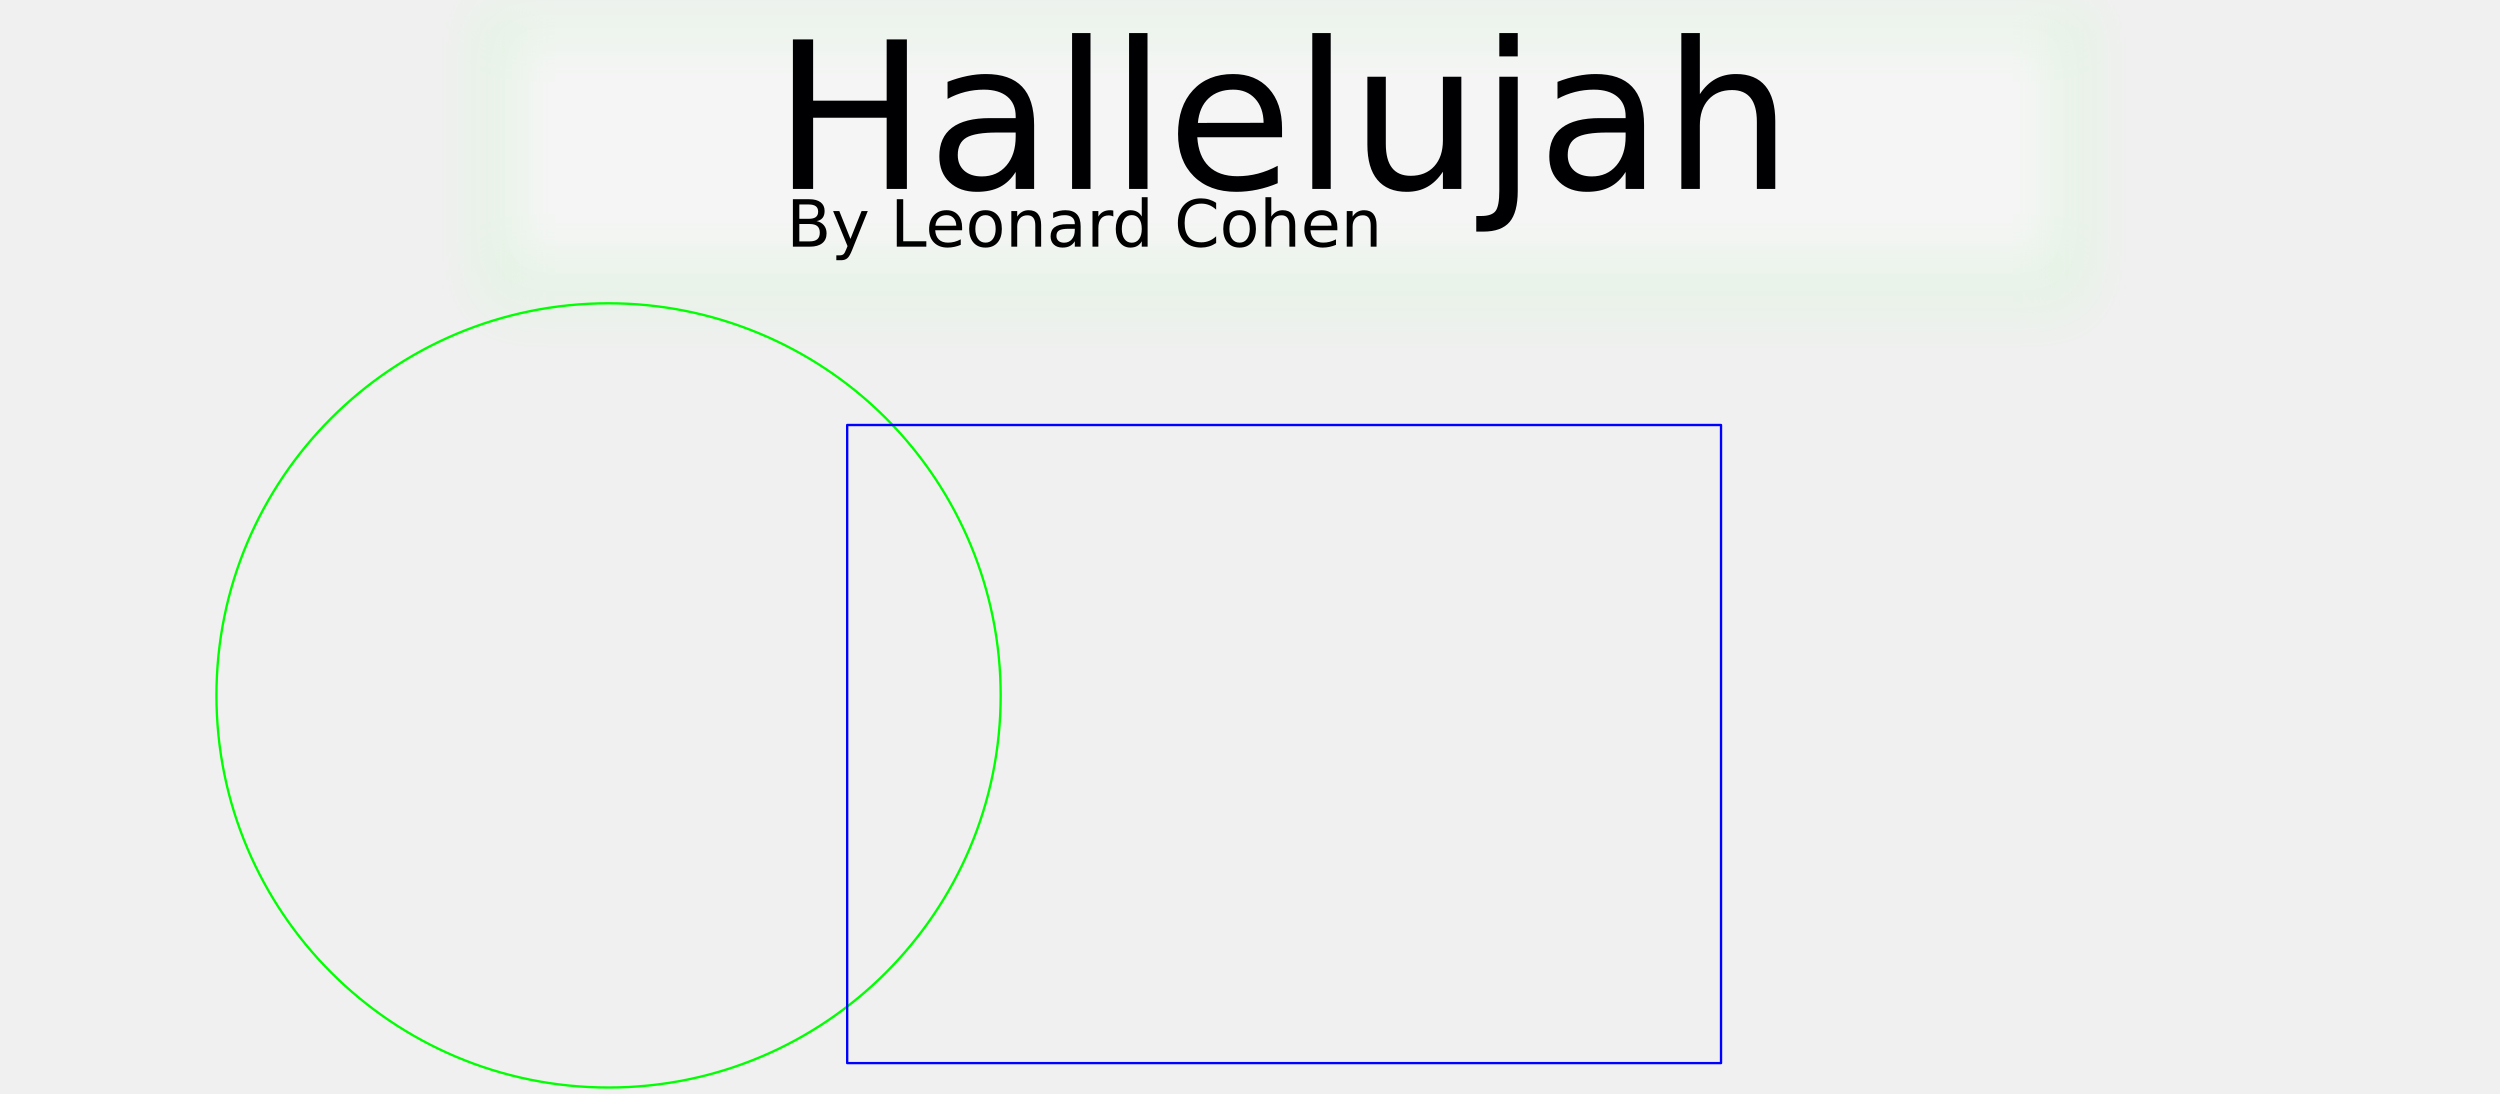
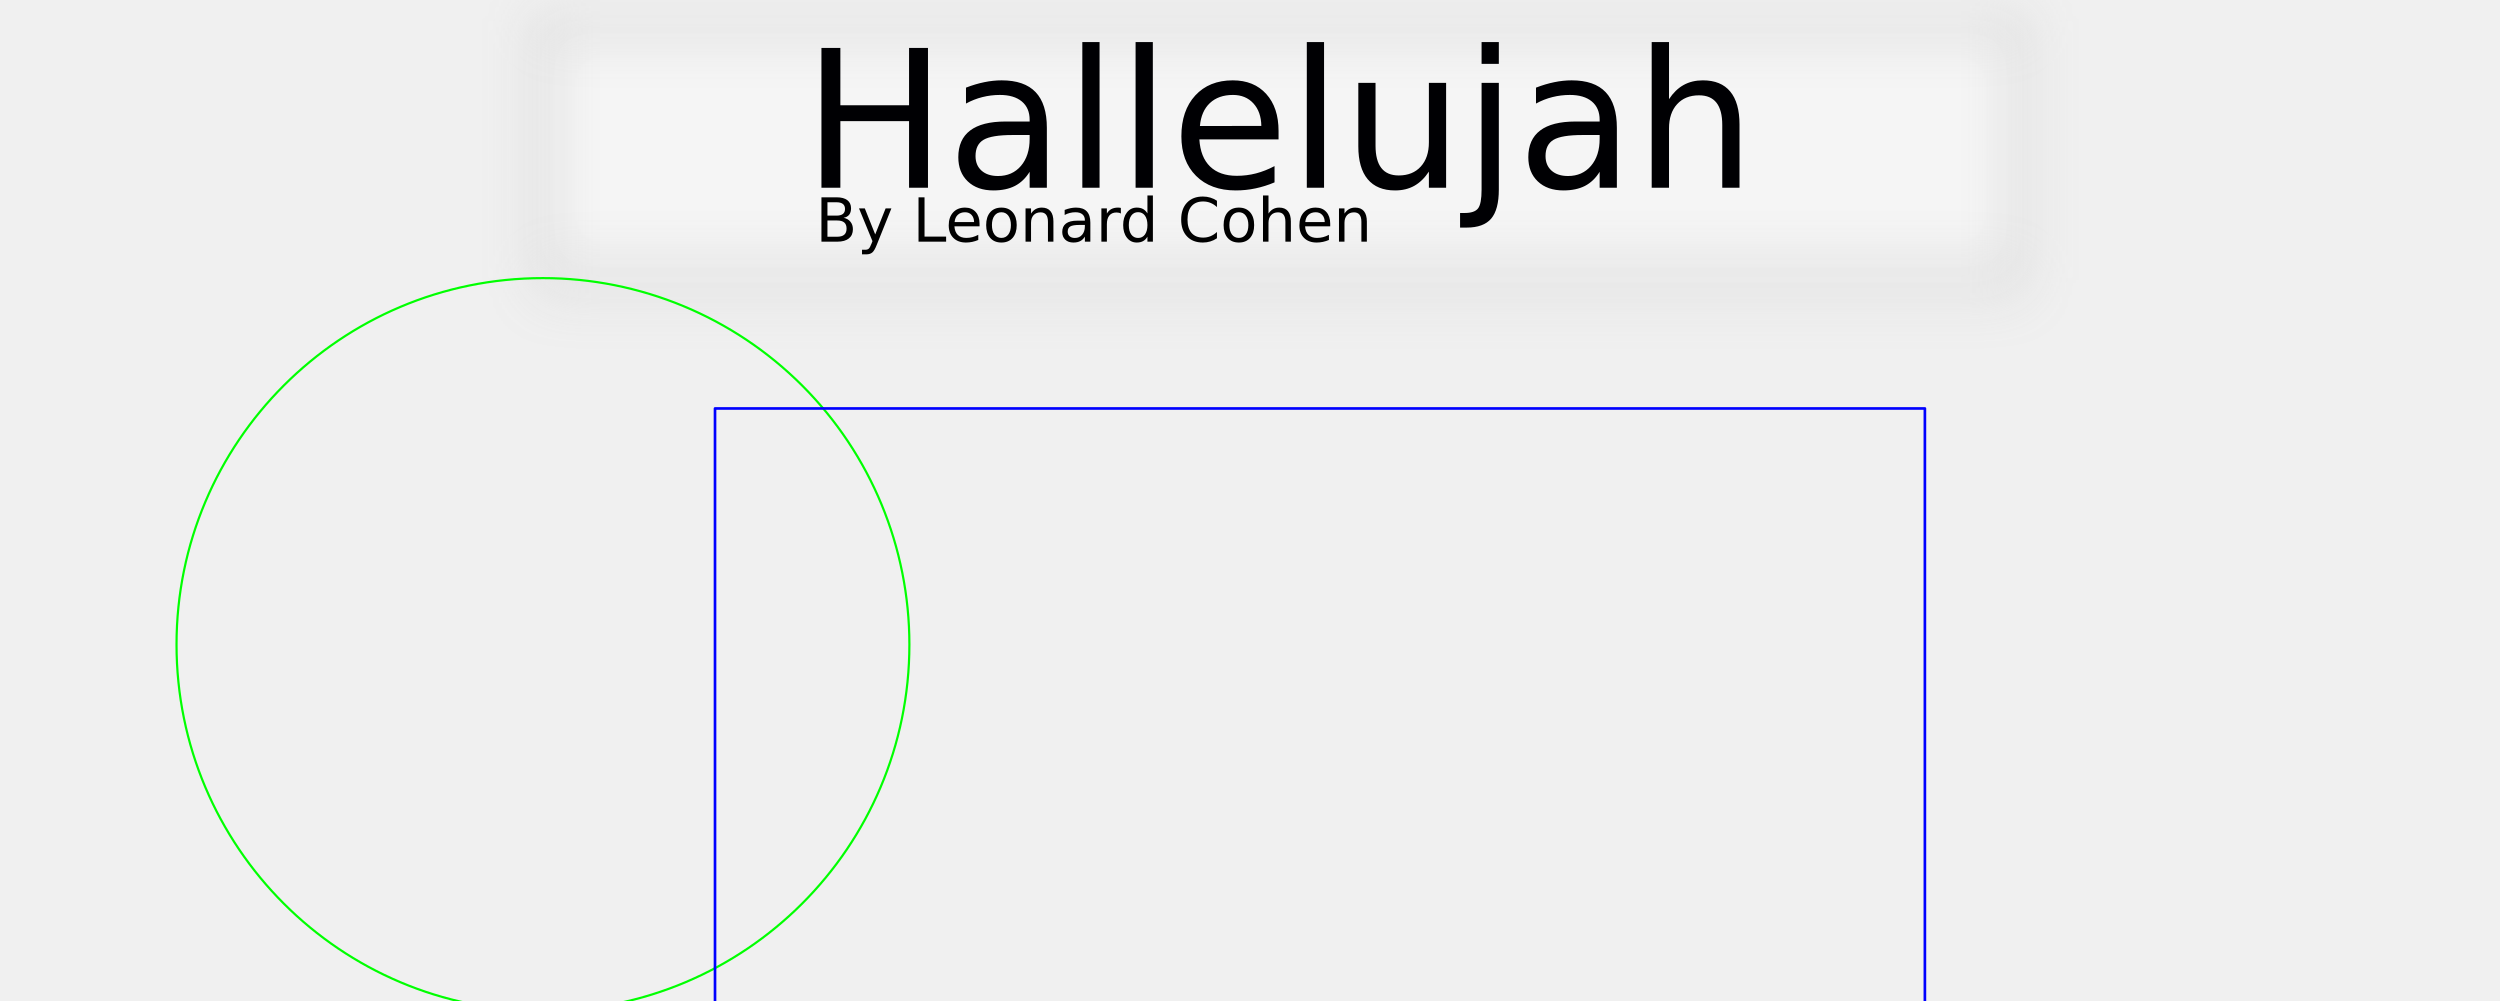
- <svg xmlns="http://www.w3.org/2000/svg" version="1.1" viewBox="0 0 1536 672" stroke-miterlimit="10" id="svg1091" width="16in" height="7in" style="fill:none;stroke:none;stroke-linecap:square;stroke-miterlimit:10">
+ <svg xmlns="http://www.w3.org/2000/svg" version="1.1" viewBox="0 0 1536 614.4" stroke-miterlimit="10" id="svg1091" width="16in" height="6.4in" style="fill:none;stroke:none;stroke-linecap:square;stroke-miterlimit:10">
  <defs id="defs1095">
    <filter style="color-interpolation-filters:sRGB" id="filter1822" x="-0.041" width="1.083" y="-0.278" height="1.556">
      <feGaussianBlur stdDeviation="16.816" id="feGaussianBlur1824" />
    </filter>
  </defs>
  <clipPath id="p.0">
    <path d="M 0,0 H 960 V 720 H 0 Z" id="path1036" style="clip-rule:nonzero" />
  </clipPath>
-   <path style="fill:#000000;fill-opacity:0;fill-rule:evenodd;stroke-width:1.422" id="path1039" d="M 0,1.617 H 1365.568 V 1025.793 H 0 Z" />
-   <path style="fill:#000000;fill-opacity:0;fill-rule:evenodd;stroke-width:1.422" id="path1041" d="m -364.491,300.989 v 0 c 0,-244.157 477.103,-442.085 1065.64,-442.085 v 0 c 588.537,0 1065.64,197.928 1065.64,442.085 v 0 c 0,244.157 -477.103,442.085 -1065.64,442.085 v 0 c -588.537,0 -1065.64,-197.928 -1065.64,-442.085 z" />
-   <path style="fill:#ffffff;fill-opacity:0.318;fill-rule:evenodd;stroke:#00ff00;stroke-width:1.443;stroke-opacity:1;filter:url(#filter1822)" id="path1045" d="M 300.987,3.271 H 1276.919 V 148.392 H 300.987 Z" transform="matrix(0.9936925,0,0,1.165697,4.976333,2.535931)" />
-   <path style="fill-rule:evenodd;stroke:#00ff00;stroke-width:1.443;stroke-linecap:butt;stroke-linejoin:round;stroke-opacity:1" id="path1059" d="m 132.989,427.258 v 0 c 0,-133.053 107.861,-240.914 240.914,-240.914 v 0 c 63.894,0 125.172,25.382 170.352,70.562 45.18,45.18 70.562,106.458 70.562,170.352 v 0 c 0,133.053 -107.861,240.914 -240.914,240.914 v 0 c -133.053,0 -240.914,-107.861 -240.914,-240.914 z" />
-   <path style="fill-rule:evenodd;stroke:#0000ff;stroke-width:1.443;stroke-linecap:butt;stroke-linejoin:round;stroke-opacity:1" id="path1065" d="M 520.51,261.12 H 1057.396 V 653.157 H 520.51 Z" />
-   <path style="fill:#000000;fill-opacity:0;fill-rule:evenodd;stroke-width:1.443" id="path1069" d="M 92.458,348.597 H 282.634 V 565.461 H 92.458 Z" />
-   <path style="fill:#000000;fill-opacity:0;fill-rule:evenodd;stroke-width:1.443" id="path1079" d="M 92.458,13.023 H 282.634 V 229.886 H 92.458 Z" />
-   <flowRoot xml:space="preserve" id="flowRoot1826" style="fill:black;stroke:none;stroke-opacity:1;stroke-width:1px;stroke-linejoin:miter;stroke-linecap:butt;fill-opacity:1;font-family:Bitstream Vera Sans;font-style:normal;font-weight:normal;font-size:40px;line-height:125%;letter-spacing:0px;word-spacing:0px">
+   <path style="fill:#000000;fill-opacity:0;fill-rule:evenodd;stroke-width:1.422" id="path1039" d="M -85.424,-49.881 H 1280.144 V 974.295 H -85.424 Z" />
+   <path style="fill:#000000;fill-opacity:0;fill-rule:evenodd;stroke-width:1.422" id="path1041" d="m -449.915,249.49 v 0 c 0,-244.157 477.103,-442.085 1065.64,-442.085 v 0 c 588.537,0 1065.64,197.928 1065.64,442.085 v 0 c 0,244.157 -477.103,442.085 -1065.64,442.085 v 0 c -588.537,0 -1065.64,-197.928 -1065.64,-442.085 z" />
+   <path style="fill:#ffffff;fill-opacity:0.318;fill-rule:evenodd;stroke:#000000;stroke-width:1.443;stroke-opacity:1;filter:url(#filter1822)" id="path1045" d="M 300.987,3.271 H 1276.919 V 148.392 H 300.987 Z" transform="matrix(0.9286146,0,0,1.089354,54.09184,9.223227)" />
+   <path style="fill-rule:evenodd;stroke:#00ff00;stroke-width:1.349;stroke-linecap:butt;stroke-linejoin:round;stroke-opacity:1" id="path1059" d="m 108.456,396.011 v 0 c 0,-124.34 100.797,-225.137 225.137,-225.137 v 0 c 59.71,0 116.974,23.72 159.196,65.941 42.221,42.221 65.941,99.486 65.941,159.196 v 0 c 0,124.34 -100.797,225.137 -225.137,225.137 v 0 c -124.34,0 -225.137,-100.797 -225.137,-225.137 z" />
+   <path style="fill-rule:evenodd;stroke:#0000ff;stroke-width:1.642;stroke-linecap:butt;stroke-linejoin:round;stroke-opacity:1" id="path1065" d="M 439.3,250.964 H 1182.648 V 617.144 H 439.3 Z" />
+   <path style="fill:#000000;fill-opacity:0;fill-rule:evenodd;stroke-width:1.349" id="path1069" d="M 135.844,332.62 H 313.566 V 535.282 H 135.844 Z" />
+   <path style="fill:#000000;fill-opacity:0;fill-rule:evenodd;stroke-width:1.349" id="path1079" d="M 135.844,19.023 H 313.566 V 221.684 H 135.844 Z" />
+   <flowRoot xml:space="preserve" id="flowRoot1826" style="font-style:normal;font-weight:normal;font-size:40px;line-height:125%;font-family:'Bitstream Vera Sans';letter-spacing:0px;word-spacing:0px;fill:#000000;fill-opacity:1;stroke:none;stroke-width:1px;stroke-linecap:butt;stroke-linejoin:miter;stroke-opacity:1" transform="translate(-85.42373,-51.49831)">
    <flowRegion id="flowRegion1828">
      <rect id="rect1830" width="975.933" height="145.121" x="300.987" y="3.271" />
    </flowRegion>
    <flowPara id="flowPara1832" />
  </flowRoot>
-   <text xml:space="preserve" style="font-style:normal;font-weight:normal;font-size:126.046px;line-height:125%;font-family:'Bitstream Vera Sans';letter-spacing:0px;word-spacing:0px;fill:#000003;fill-opacity:1;stroke:none;stroke-width:3.151px;stroke-linecap:butt;stroke-linejoin:miter;stroke-opacity:1;" x="474.785" y="116.08" id="text1836">
-     <tspan id="tspan1834" x="474.785" y="116.08" style="fill:#000003;fill-opacity:1;stroke-width:3.151px;">Hallelujah</tspan>
+   <text xml:space="preserve" style="font-style:normal;font-weight:normal;font-size:117.791px;line-height:125%;font-family:'Bitstream Vera Sans';letter-spacing:0px;word-spacing:0px;fill:#000003;fill-opacity:1;stroke:none;stroke-width:2.945px;stroke-linecap:butt;stroke-linejoin:miter;stroke-opacity:1" x="493.132" y="115.331" id="text1836">
+     <tspan id="tspan1834" x="493.132" y="115.331" style="fill:#000003;fill-opacity:1;stroke-width:2.945px">Hallelujah</tspan>
  </text>
-   <flowRoot xml:space="preserve" id="flowRoot1838" style="fill:black;stroke:none;stroke-opacity:1;stroke-width:1px;stroke-linejoin:miter;stroke-linecap:butt;fill-opacity:1;font-family:Bitstream Vera Sans;font-style:normal;font-weight:normal;font-size:40px;line-height:125%;letter-spacing:0px;word-spacing:0px">
+   <flowRoot xml:space="preserve" id="flowRoot1838" style="font-style:normal;font-weight:normal;font-size:40px;line-height:125%;font-family:'Bitstream Vera Sans';letter-spacing:0px;word-spacing:0px;fill:#000000;fill-opacity:1;stroke:none;stroke-width:1px;stroke-linecap:butt;stroke-linejoin:miter;stroke-opacity:1" transform="translate(-85.42373,-51.49831)">
    <flowRegion id="flowRegion1840">
      <rect id="rect1842" width="112.178" height="77.662" x="772.304" y="80.907" />
    </flowRegion>
    <flowPara id="flowPara1844" />
  </flowRoot>
-   <text xml:space="preserve" style="font-style:normal;font-weight:normal;font-size:40px;line-height:125%;font-family:'Bitstream Vera Sans';letter-spacing:0px;word-spacing:0px;fill:#000000;fill-opacity:1;stroke:none;stroke-width:1px;stroke-linecap:butt;stroke-linejoin:miter;stroke-opacity:1" x="483.23" y="151.557" id="text1867">
-     <tspan id="tspan1865" x="483.23" y="151.557">By Leonard Cohen</tspan>
+   <text xml:space="preserve" style="font-style:normal;font-weight:normal;font-size:37.38px;line-height:125%;font-family:'Bitstream Vera Sans';letter-spacing:0px;word-spacing:0px;fill:#000000;fill-opacity:1;stroke:none;stroke-width:0.935px;stroke-linecap:butt;stroke-linejoin:miter;stroke-opacity:1" x="501.024" y="148.485" id="text1867">
+     <tspan id="tspan1865" x="501.024" y="148.485" style="stroke-width:0.935px">By Leonard Cohen</tspan>
  </text>
</svg>
